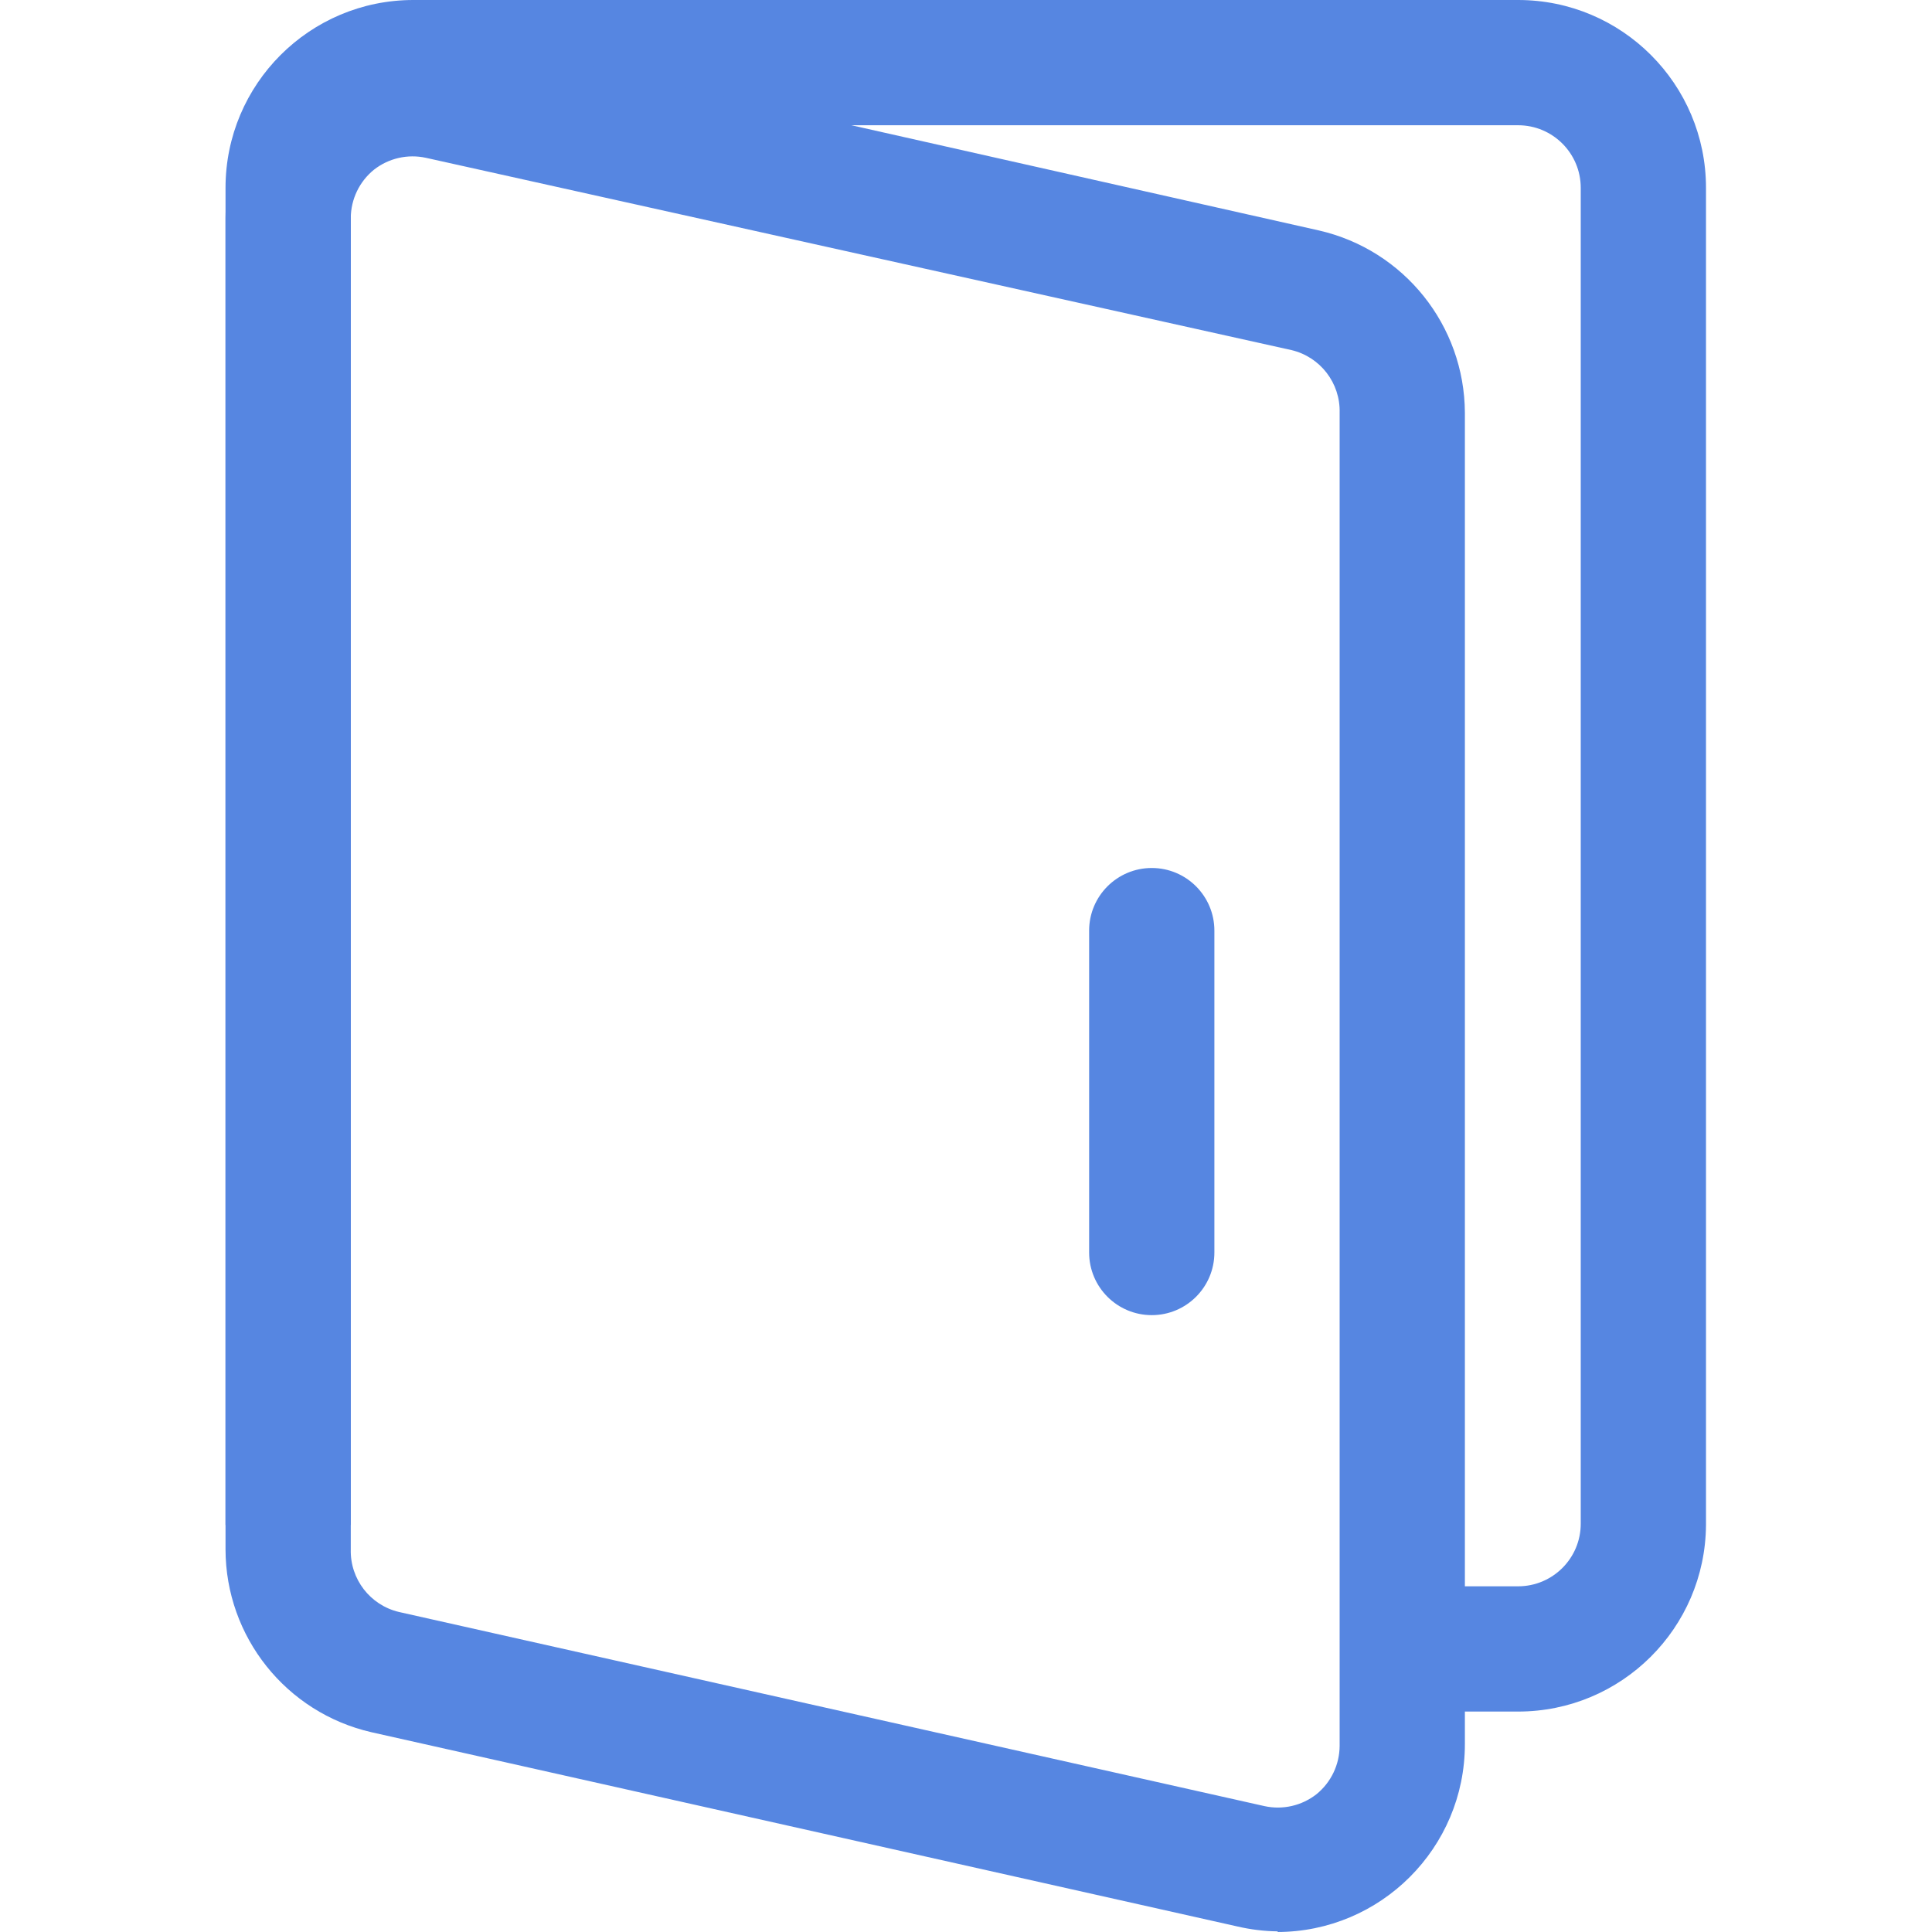
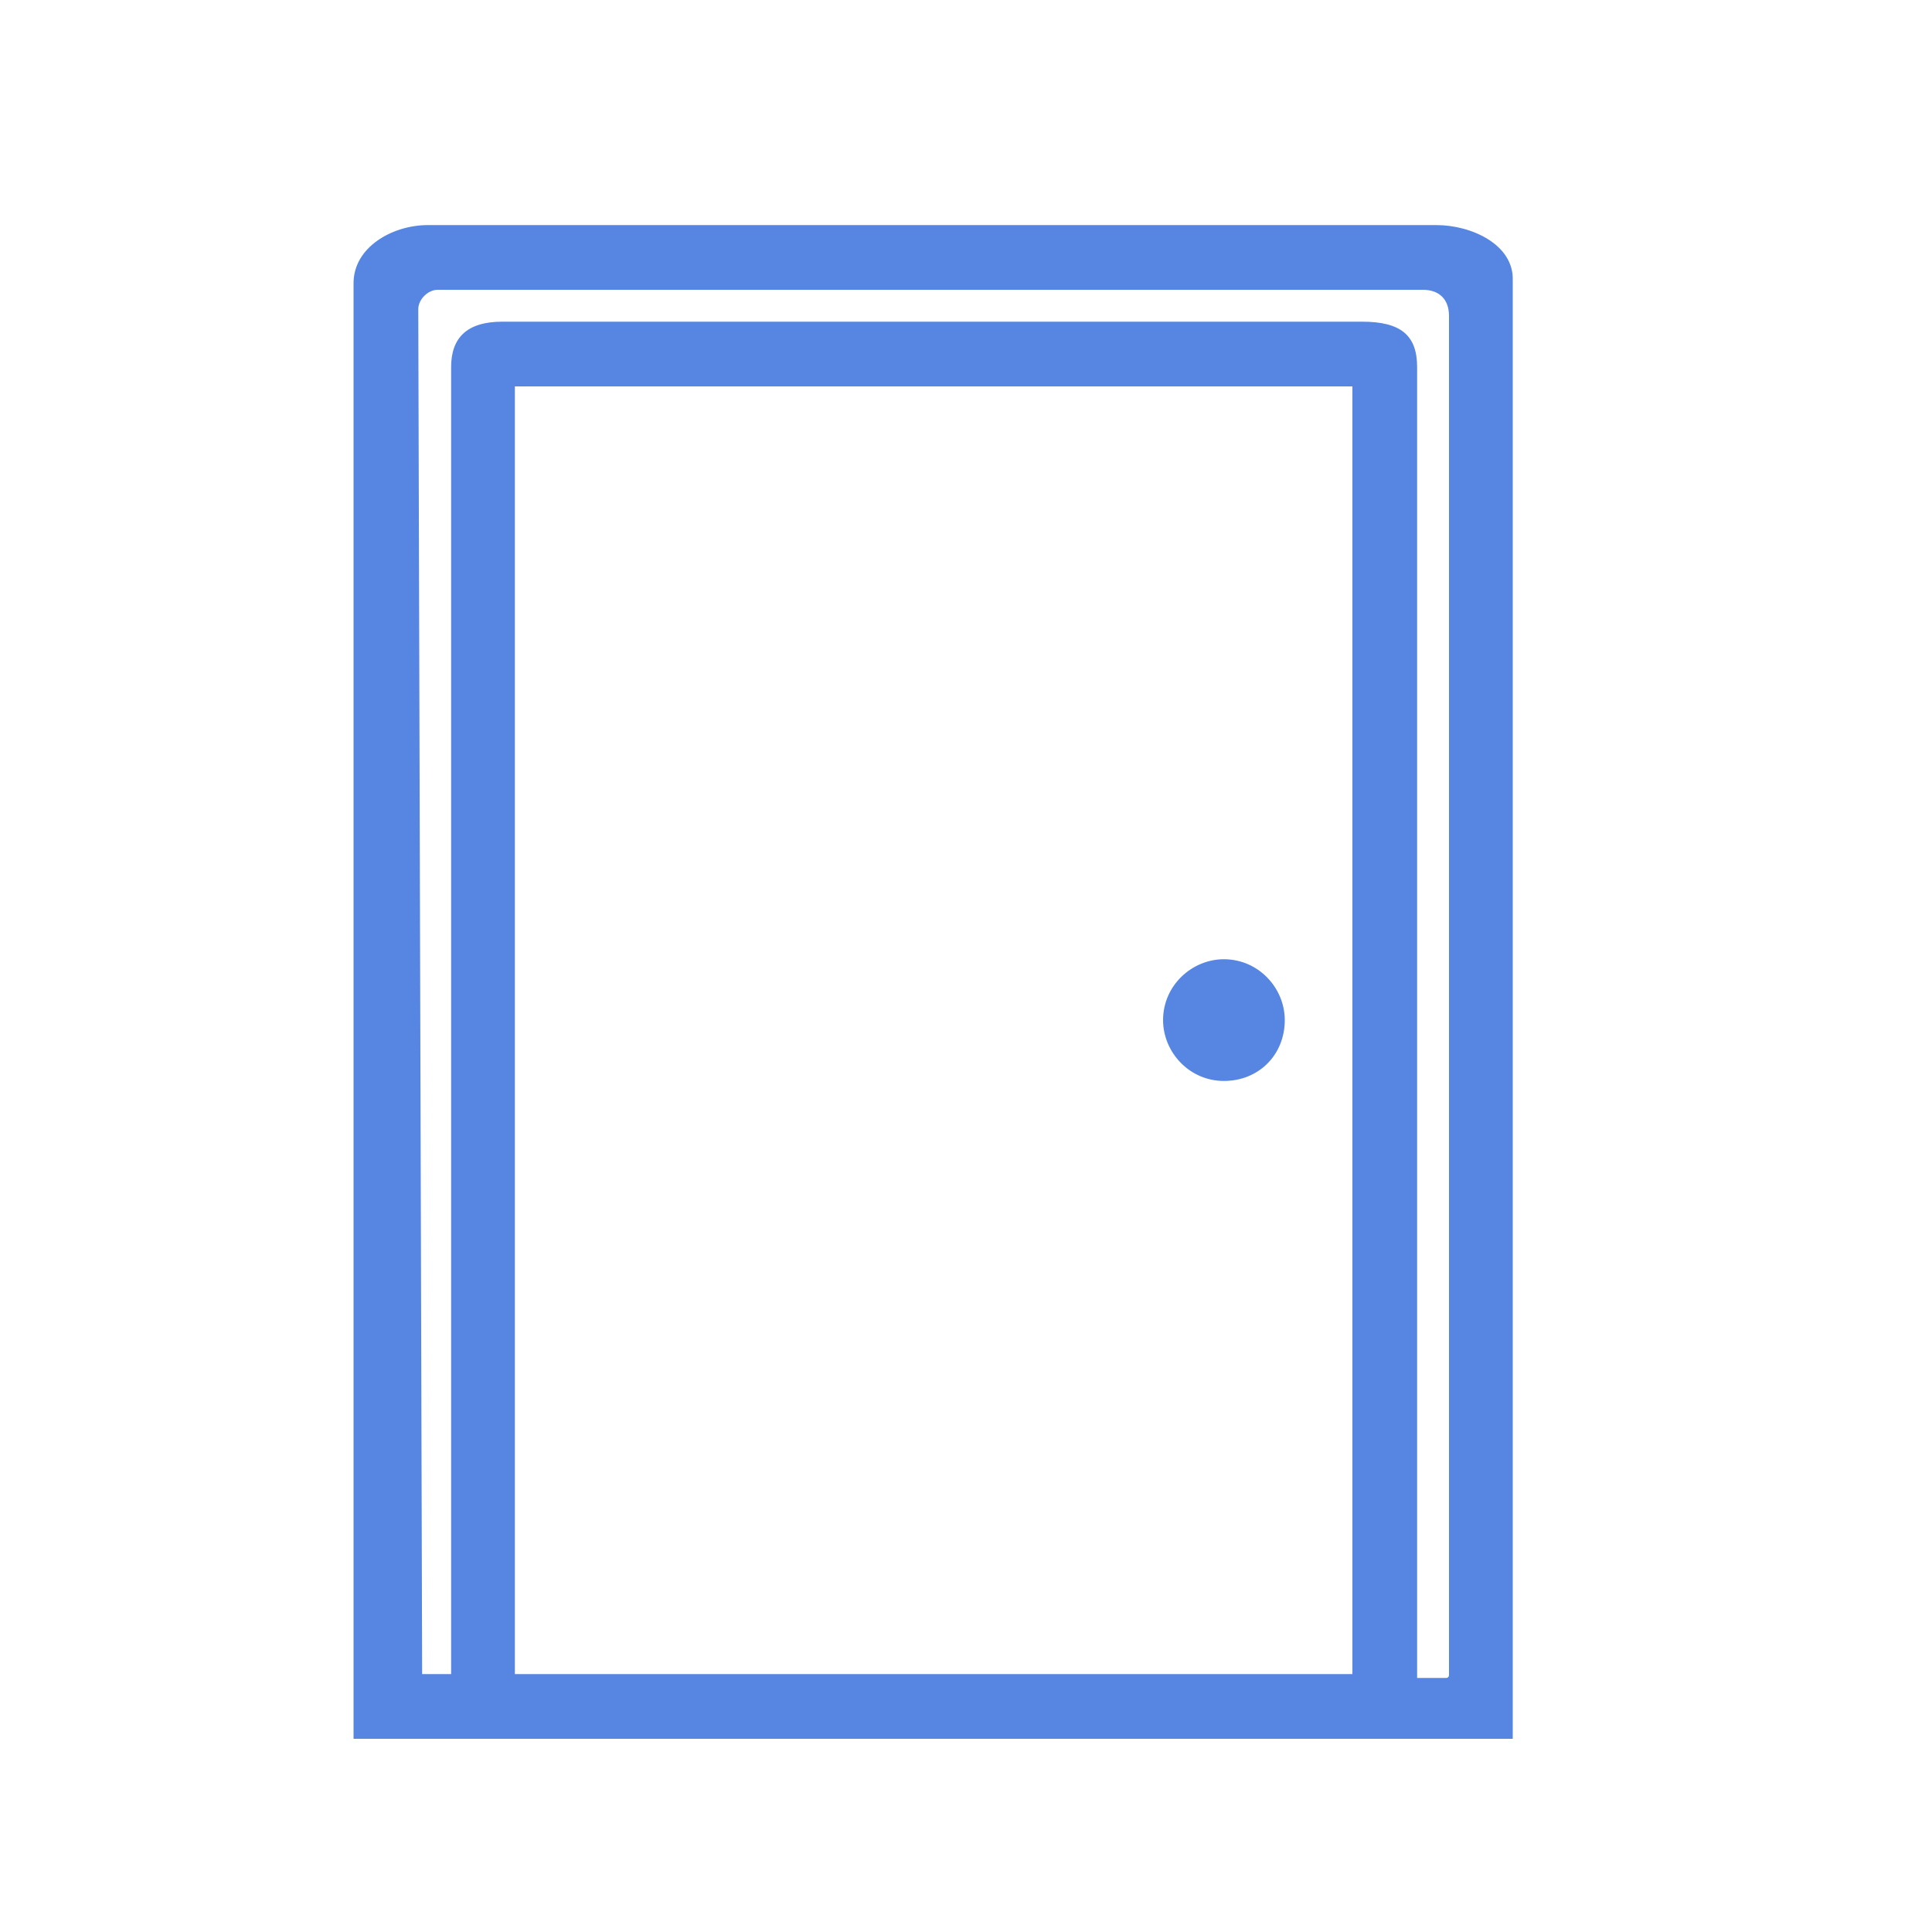
- <svg xmlns="http://www.w3.org/2000/svg" t="1744286674414" class="icon" viewBox="0 0 1024 1024" version="1.1" p-id="2916" width="200" height="200">
-   <path d="M804.634 907.161h-58.088v-66.386h58.088a33.193 33.193 0 0 0 33.193-33.193V99.579a33.193 33.193 0 0 0-33.193-33.193H219.112a33.193 33.193 0 0 0-33.193 33.193v708.668H119.533V99.579a99.579 99.579 0 0 1 99.579-99.579h585.522a99.579 99.579 0 0 1 99.579 99.579v708.668a99.579 99.579 0 0 1-99.579 98.915z" fill="#5686E1" p-id="2917" />
-   <path d="M677.505 1023.668a99.579 99.579 0 0 1-21.907-2.655l-458.725-102.898A99.579 99.579 0 0 1 119.533 821.192V115.511A99.579 99.579 0 0 1 240.355 18.92l458.725 103.23a99.579 99.579 0 0 1 77.339 96.591v705.68a99.579 99.579 0 0 1-99.579 99.579z m-7.302-66.386a33.193 33.193 0 0 0 27.55-6.307 33.193 33.193 0 0 0 12.281-25.559V218.741a33.193 33.193 0 0 0-25.559-33.193L225.75 83.646a33.193 33.193 0 0 0-27.55 6.307 33.193 33.193 0 0 0-12.281 25.559v705.68a33.193 33.193 0 0 0 25.559 33.193z" fill="#5686E1" p-id="2918" />
-   <path d="M610.456 697.05a33.193 33.193 0 0 1-33.193-33.193v-170.611a33.193 33.193 0 0 1 66.386 0V663.857a33.193 33.193 0 0 1-33.193 33.193z" fill="#5686E1" p-id="2919" />
+ <svg xmlns="http://www.w3.org/2000/svg" t="1744372823369" class="icon" viewBox="0 0 1024 1024" version="1.1" p-id="4708" width="200" height="200">
+   <path d="M761.344 119.296H226.816c-18.944 0-39.424 11.776-39.424 30.72V921.6h614.4V148.48c0.512-18.944-22.016-29.184-40.448-29.184z m-537.6 768c-2.048 0-2.048 0 0 0L221.696 163.84c0-5.12 5.12-10.24 10.24-10.24h522.24c8.704 0 13.824 5.12 13.824 13.824v720.384s0 1.536-1.536 1.536h-15.36V194.56c0-16.896-8.704-24.064-29.184-24.064H266.24c-18.944 0-27.136 8.704-27.136 24.064v692.736h-15.36z m49.152 0V204.8H716.8v682.496H272.896z" p-id="4709" fill="#5686E1" />
+   <path d="M648.704 508.416c-16.896 0-32.256 13.824-32.256 32.256 0 16.896 13.824 32.256 32.256 32.256s32.256-13.824 32.256-32.256c0-16.896-13.824-32.256-32.256-32.256z" p-id="4710" fill="#5686E1" />
</svg>
